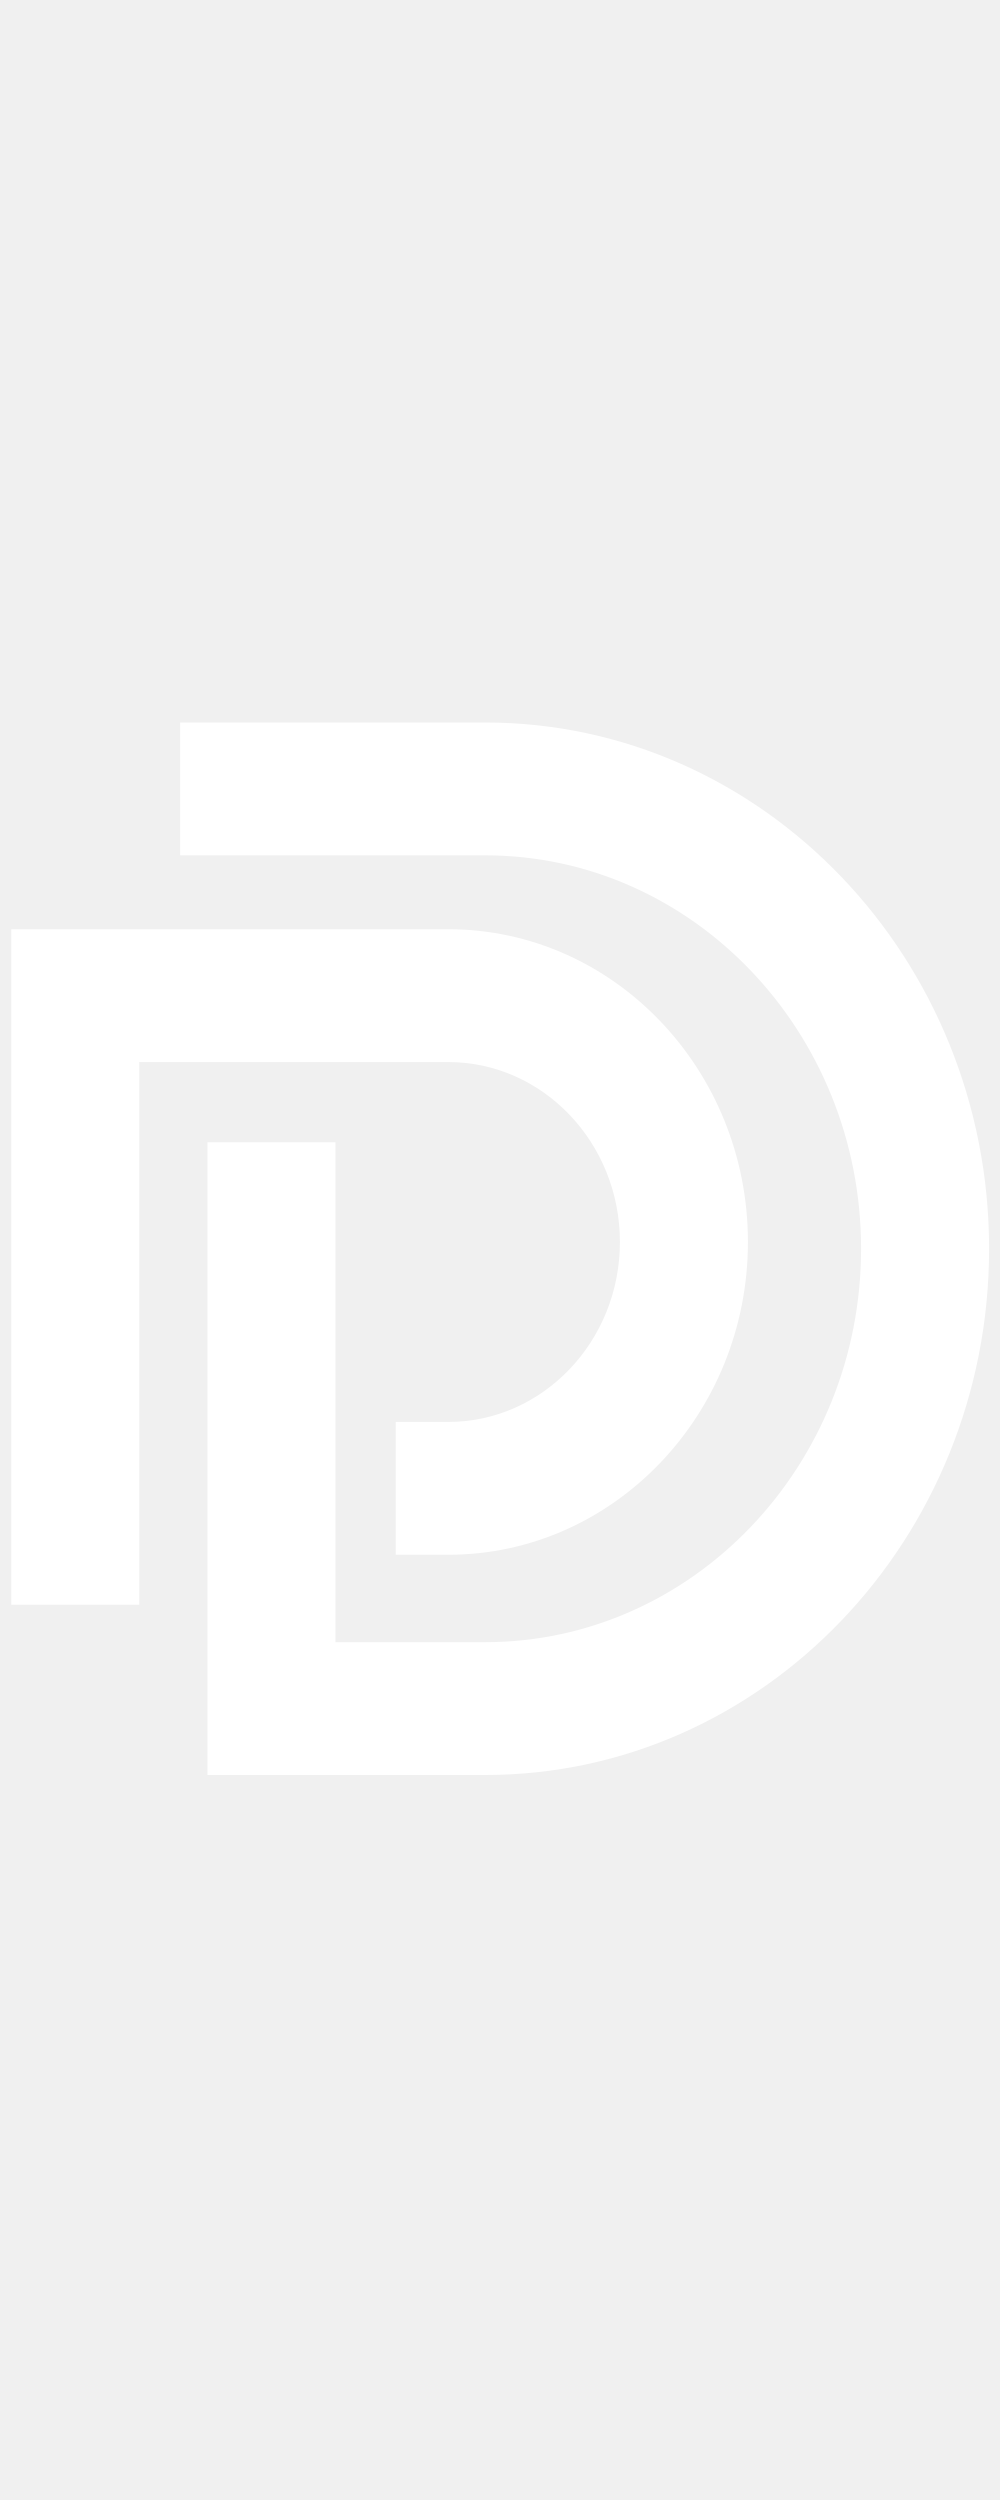
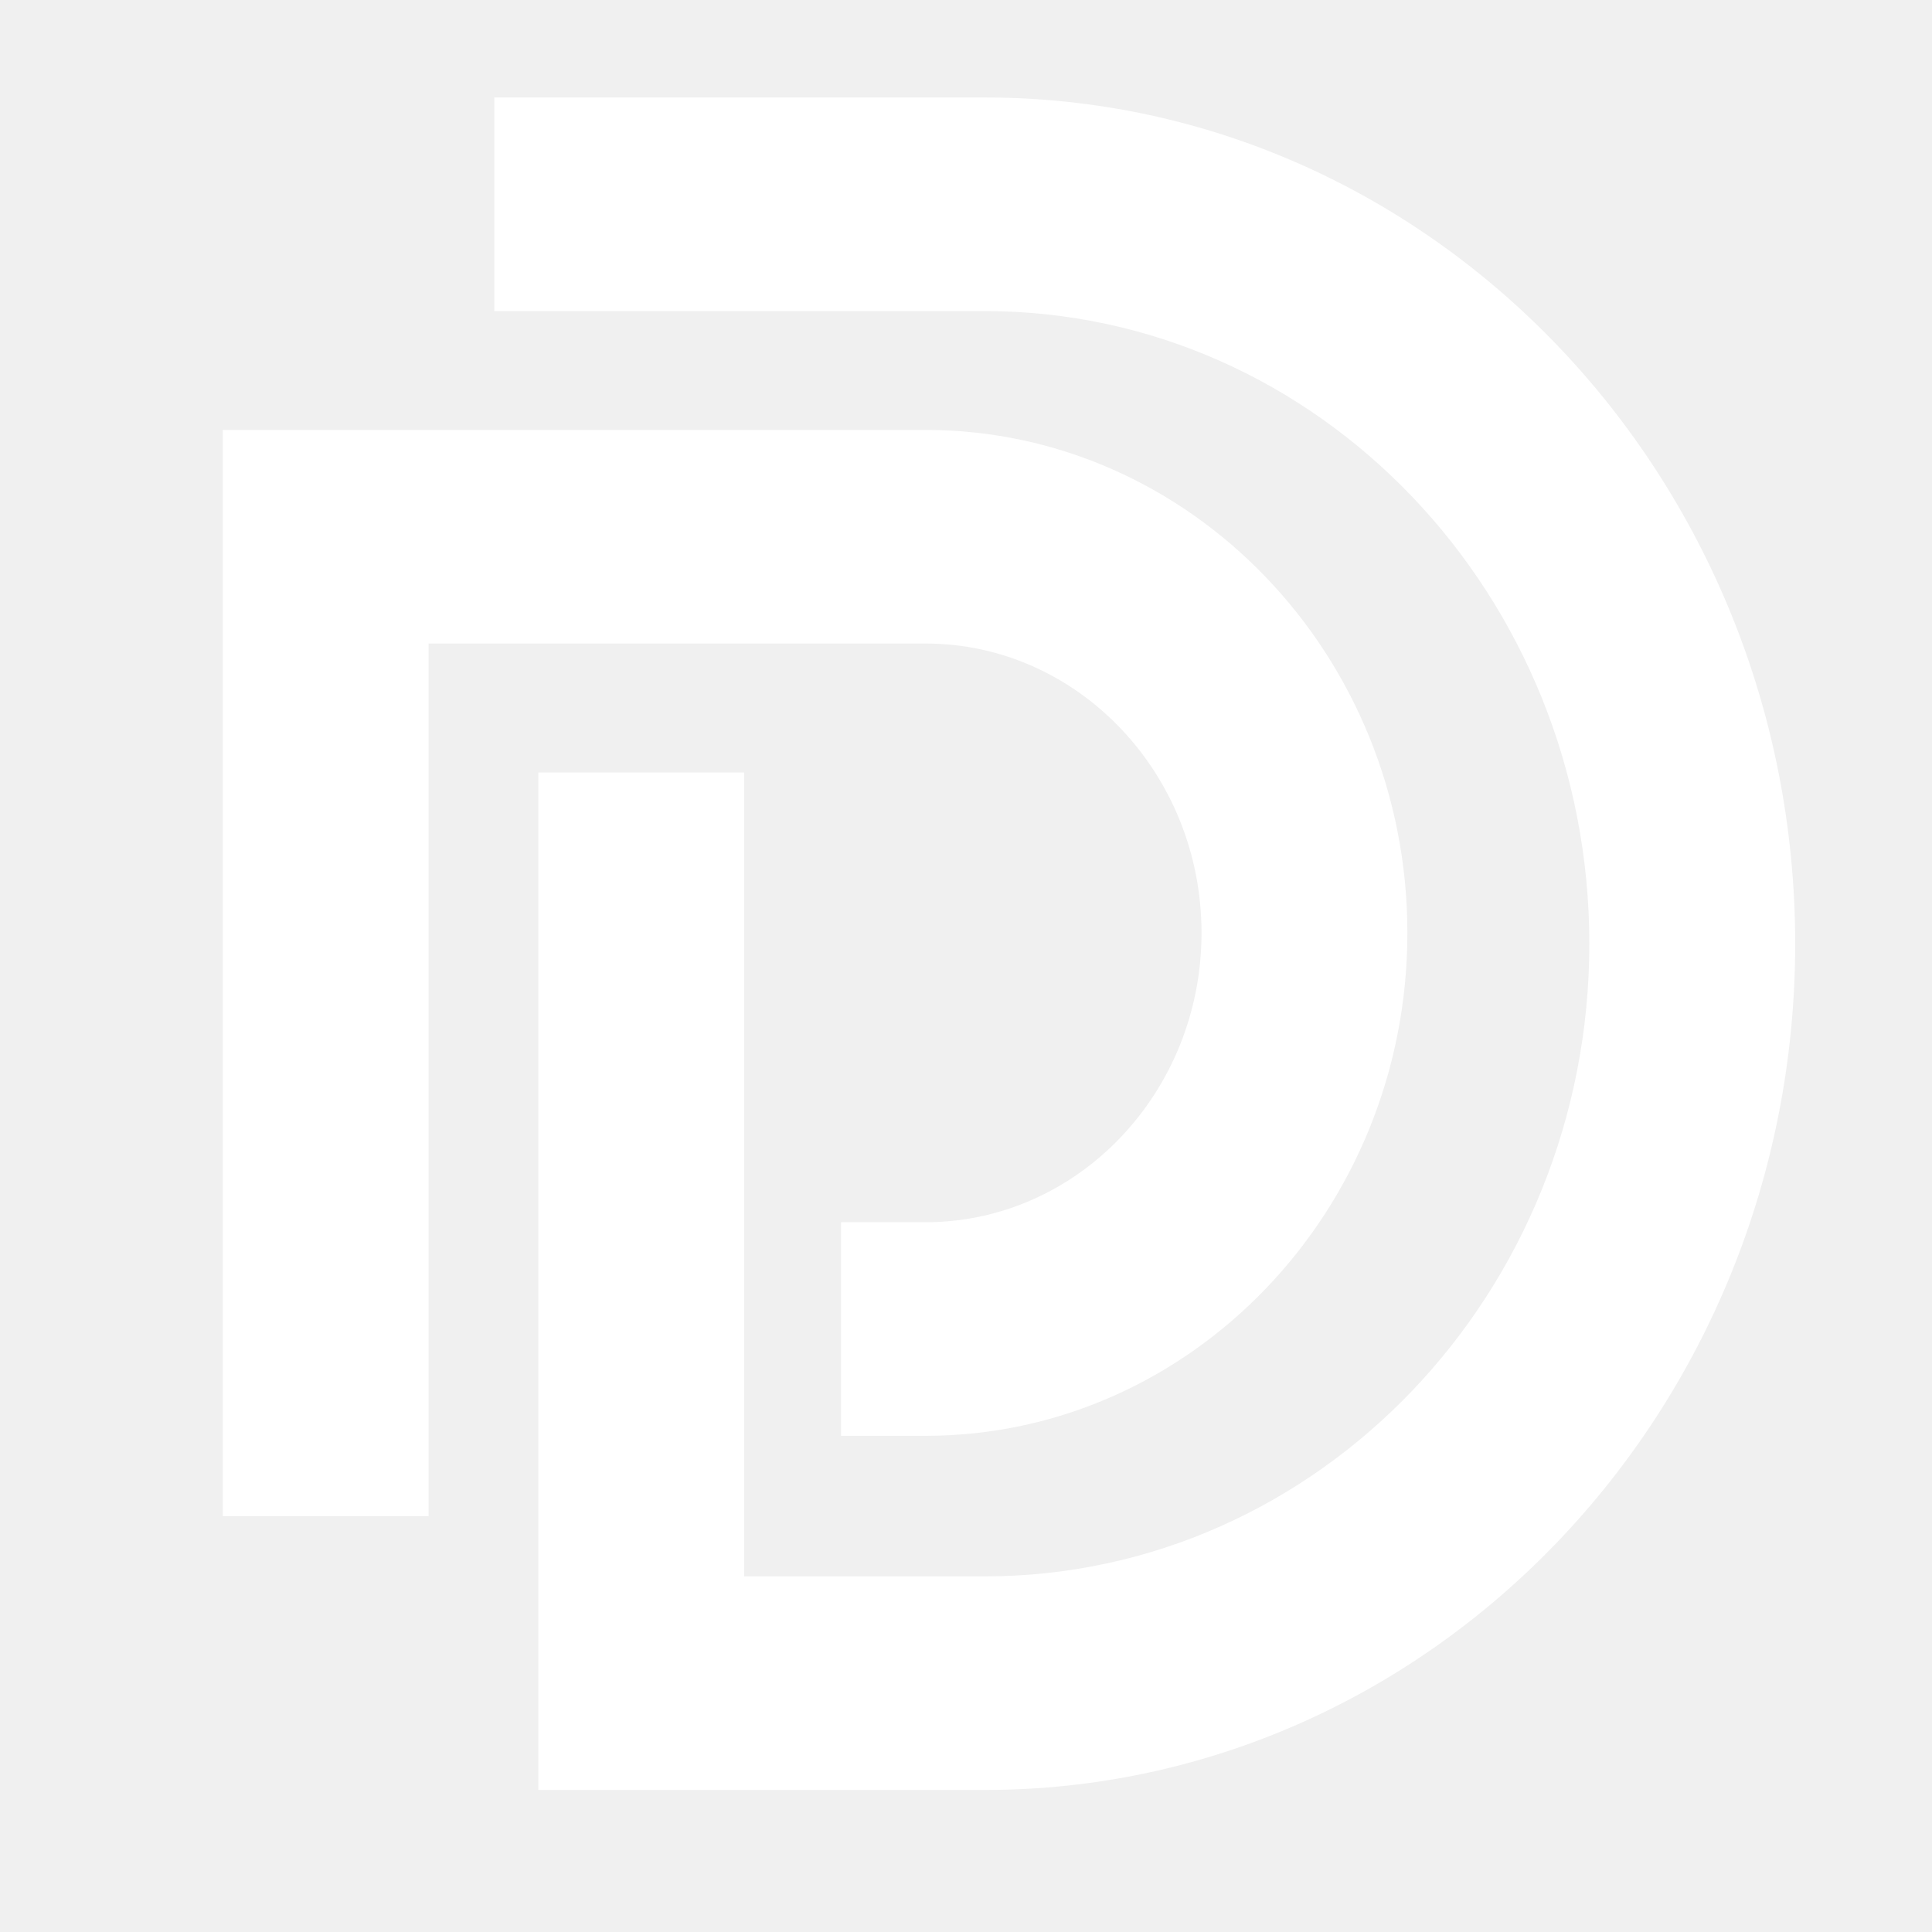
- <svg xmlns="http://www.w3.org/2000/svg" version="1.1" id="Layer_1" x="0px" y="0px" width="800px" height="2000px" viewBox="0 0 800 2000" enable-background="new 0 0 800 2000" xml:space="preserve">
-   <path fill="#FFFFFF" d="M388.122,578c222.289,0,403.153,188.86,403.153,421c0,232.143-180.864,421-403.153,421l0,0H165.996V913.822  h102.373v399.919h119.753c165.816,0,300.742-141.169,300.742-314.741c0-173.535-134.926-314.739-300.742-314.739l0,0H144.095V578  H388.122z" />
-   <path fill="#FFFFFF" d="M358.574,743.387c132.199,0,239.767,112.24,239.767,250.213c0,137.974-107.567,250.212-239.767,250.212l0,0  h-41.973v-106.259h41.973c75.764,0,137.356-64.549,137.356-143.953c0-79.367-61.593-143.951-137.356-143.951l0,0H111.391v434.119H9  V743.387H358.574z" />
+ <svg xmlns="http://www.w3.org/2000/svg" version="1.1" id="Layer_1" x="0px" y="0px" width="500px" height="500px" viewBox="0 0 500 500" enable-background="new 0 0 500 500" xml:space="preserve">
+   <path fill="#FFFFFF" d="M254.873,25.23c115.635,0,209.721,98.246,209.721,219.006c0,120.761-94.086,219.005-209.721,219.005l0,0  H139.321V199.926h53.255v208.039h62.297c86.258,0,156.445-73.436,156.445-163.728c0-90.274-70.188-163.729-156.445-163.729l0,0  H127.929V25.23H254.873z" />
+   <path fill="#FFFFFF" d="M239.5,111.265c68.771,0,124.728,58.388,124.728,130.161c0,71.775-55.957,130.162-124.728,130.162l0,0  h-21.834v-55.275H239.5c39.414,0,71.453-33.58,71.453-74.886c0-41.286-32.041-74.883-71.453-74.883l0,0H110.916v225.83H57.651  V111.265H239.5z" />
</svg>
